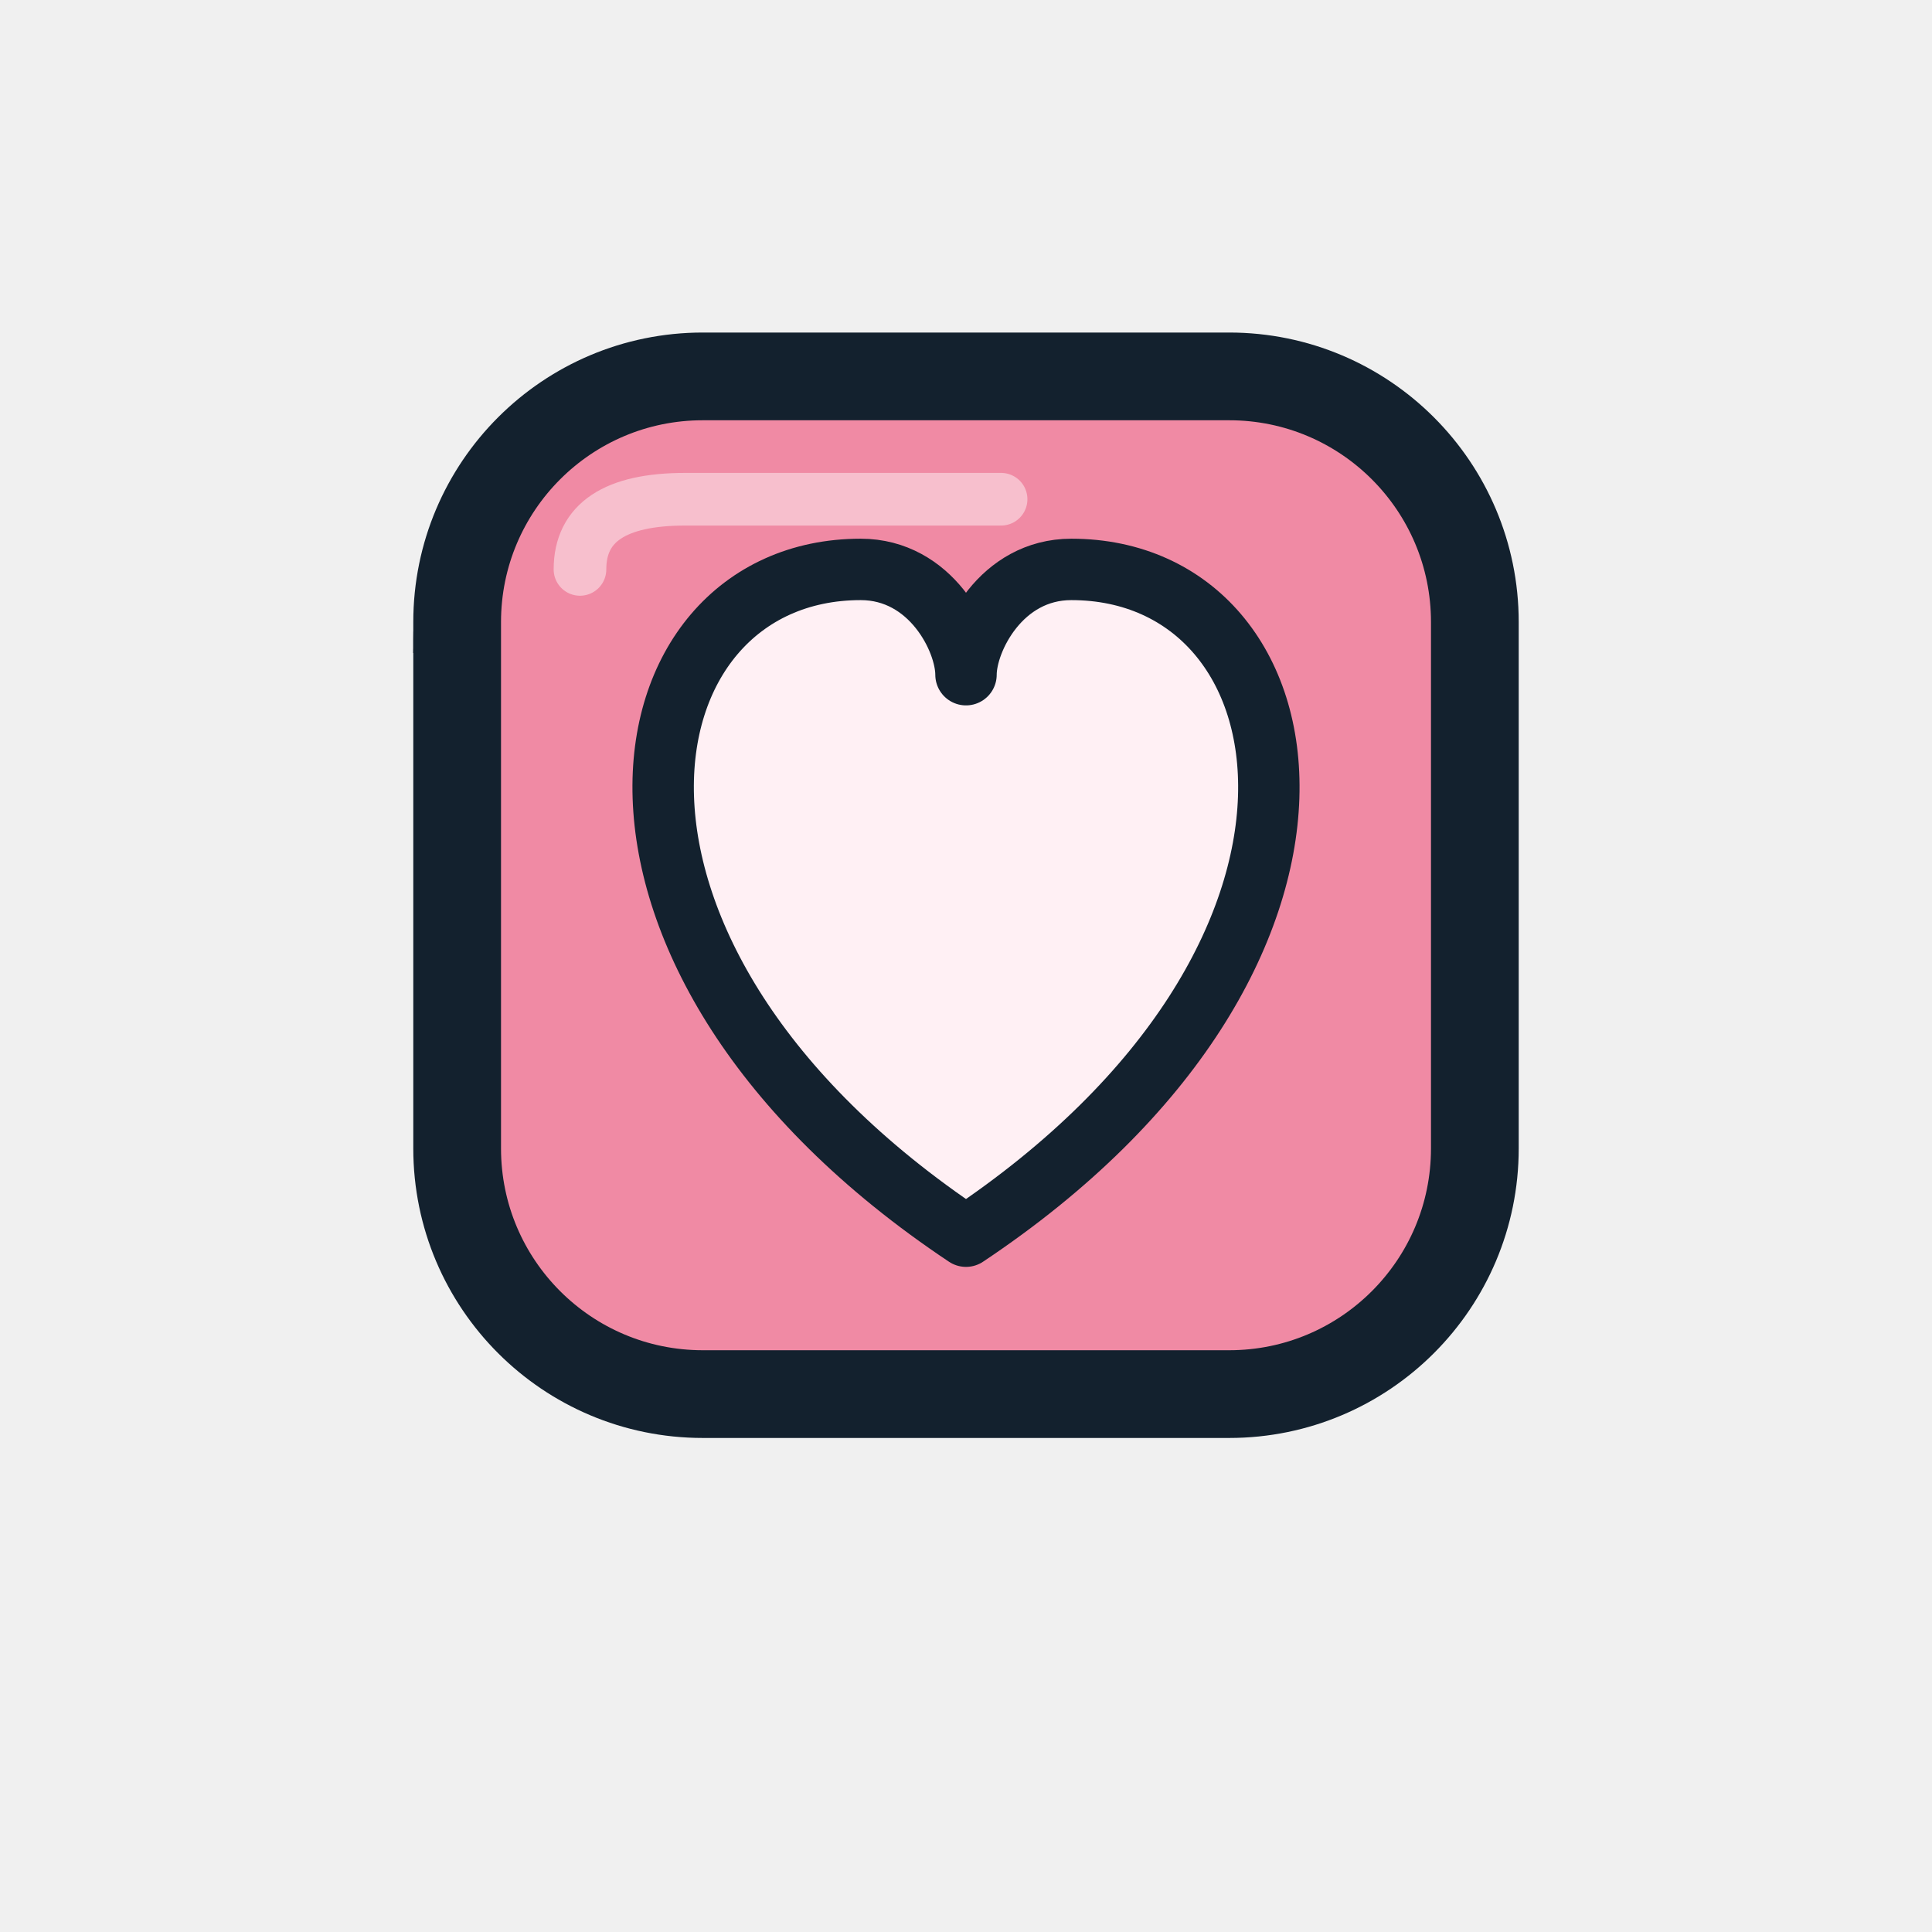
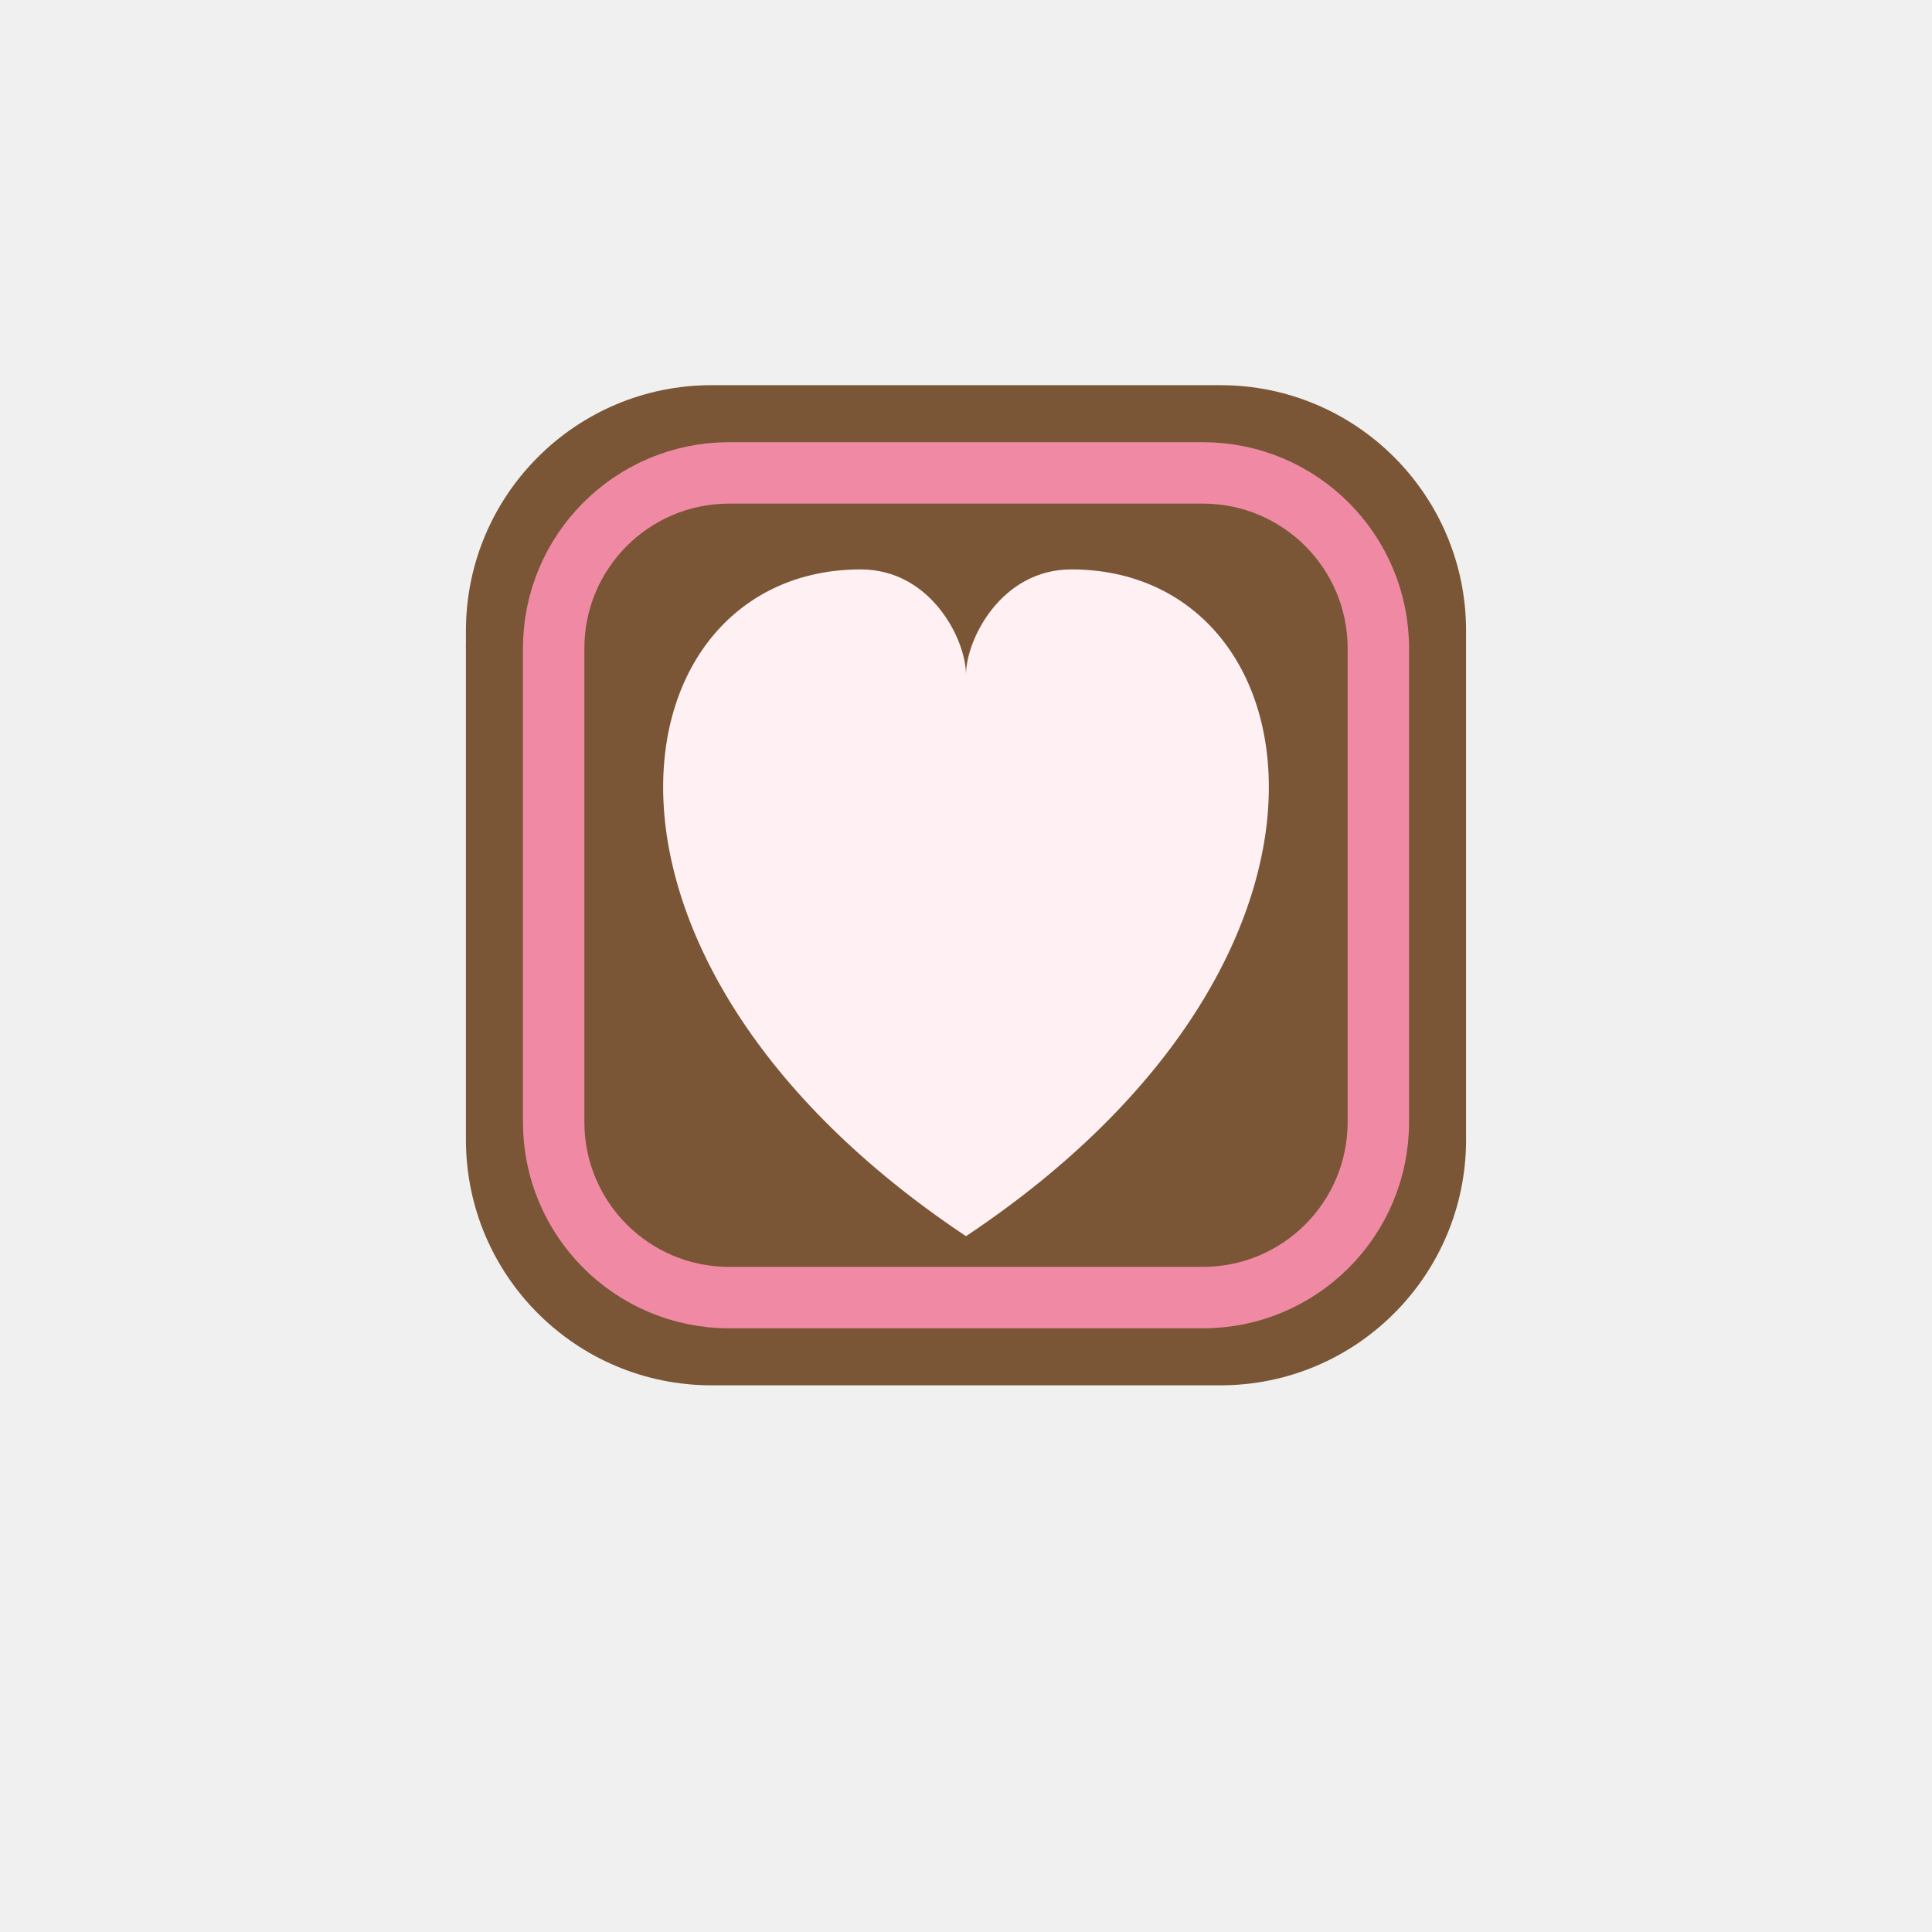
<svg xmlns="http://www.w3.org/2000/svg" viewBox="0 0 256 256" width="256" height="256">
  <defs>
    <filter id="dk" color-interpolation-filters="sRGB">
-       <feColorMatrix type="matrix" values="0.32 0 0 0 0  0 0.30 0 0 0  0 0 0.34 0 0  0 0 0 1 0" />
+       <feColorMatrix type="matrix" values="0.56 0 0 0 0  0 0.53 0 0 0  0 0 0.60 0 0  0 0 0 1 0" />
    </filter>
  </defs>
  <svg x="8.96" y="17.92" width="238.08" height="238.08" viewBox="-14 -18 128 128" filter="url(#dk)">
    <svg x="10" y="3" width="80" height="80" viewBox="0 0 64 64">
-       <rect x="3" y="3" width="58" height="58" rx="14" fill="#f08aa4" stroke="#13212e" stroke-width="5" />
-       <path d="M10 14 Q10 10 16 10 H34" fill="none" stroke="#fff" stroke-width="3" stroke-linecap="round" opacity="0.45" />
-       <g fill="#fff0f4" stroke="#13212e" stroke-width="3.5" stroke-linejoin="round" stroke-linecap="round">
+       <rect x="3.5" y="3.5" width="57" height="57" rx="14" fill="#7a5636" stroke="none" data-edge="none" />
+       <rect x="8.5" y="8.5" width="47" height="47" rx="10" fill="none" stroke="#f08aa4" stroke-width="3.5" />
+       <g fill="#fff0f4">
        <path d="M32 52 C8 36 12 14 26 14 C30 14 32 18 32 20 C32 18 34 14 38 14 C52 14 56 36 32 52Z" />
      </g>
    </svg>
  </svg>
  <svg x="8.96" y="15.57" width="238.08" height="238.08" viewBox="-14 -18 128 128" filter="url(#dk)">
    <svg x="10" y="3" width="80" height="80" viewBox="0 0 64 64">
-       <rect x="3" y="3" width="58" height="58" rx="14" fill="#f08aa4" stroke="#13212e" stroke-width="5" />
-       <path d="M10 14 Q10 10 16 10 H34" fill="none" stroke="#fff" stroke-width="3" stroke-linecap="round" opacity="0.45" />
-       <g fill="#fff0f4" stroke="#13212e" stroke-width="3.5" stroke-linejoin="round" stroke-linecap="round">
+       <rect x="3.5" y="3.5" width="57" height="57" rx="14" fill="#7a5636" stroke="none" data-edge="none" />
+       <rect x="8.5" y="8.5" width="47" height="47" rx="10" fill="none" stroke="#f08aa4" stroke-width="3.5" />
+       <g fill="#fff0f4">
        <path d="M32 52 C8 36 12 14 26 14 C30 14 32 18 32 20 C32 18 34 14 38 14 C52 14 56 36 32 52Z" />
      </g>
    </svg>
  </svg>
  <svg x="8.96" y="13.23" width="238.08" height="238.08" viewBox="-14 -18 128 128" filter="url(#dk)">
    <svg x="10" y="3" width="80" height="80" viewBox="0 0 64 64">
-       <rect x="3" y="3" width="58" height="58" rx="14" fill="#f08aa4" stroke="#13212e" stroke-width="5" />
-       <path d="M10 14 Q10 10 16 10 H34" fill="none" stroke="#fff" stroke-width="3" stroke-linecap="round" opacity="0.45" />
-       <g fill="#fff0f4" stroke="#13212e" stroke-width="3.5" stroke-linejoin="round" stroke-linecap="round">
+       <rect x="3.5" y="3.5" width="57" height="57" rx="14" fill="#7a5636" stroke="none" data-edge="none" />
+       <rect x="8.5" y="8.5" width="47" height="47" rx="10" fill="none" stroke="#f08aa4" stroke-width="3.5" />
+       <g fill="#fff0f4">
        <path d="M32 52 C8 36 12 14 26 14 C30 14 32 18 32 20 C32 18 34 14 38 14 C52 14 56 36 32 52Z" />
      </g>
    </svg>
  </svg>
  <svg x="8.96" y="10.88" width="238.08" height="238.08" viewBox="-14 -18 128 128" filter="url(#dk)">
    <svg x="10" y="3" width="80" height="80" viewBox="0 0 64 64">
-       <rect x="3" y="3" width="58" height="58" rx="14" fill="#f08aa4" stroke="#13212e" stroke-width="5" />
-       <path d="M10 14 Q10 10 16 10 H34" fill="none" stroke="#fff" stroke-width="3" stroke-linecap="round" opacity="0.45" />
-       <g fill="#fff0f4" stroke="#13212e" stroke-width="3.5" stroke-linejoin="round" stroke-linecap="round">
+       <rect x="3.5" y="3.5" width="57" height="57" rx="14" fill="#7a5636" stroke="none" data-edge="none" />
+       <rect x="8.5" y="8.5" width="47" height="47" rx="10" fill="none" stroke="#f08aa4" stroke-width="3.5" />
+       <g fill="#fff0f4">
        <path d="M32 52 C8 36 12 14 26 14 C30 14 32 18 32 20 C32 18 34 14 38 14 C52 14 56 36 32 52Z" />
      </g>
    </svg>
  </svg>
  <svg x="8.96" y="8.53" width="238.08" height="238.08" viewBox="-14 -18 128 128" filter="url(#dk)">
    <svg x="10" y="3" width="80" height="80" viewBox="0 0 64 64">
-       <rect x="3" y="3" width="58" height="58" rx="14" fill="#f08aa4" stroke="#13212e" stroke-width="5" />
-       <path d="M10 14 Q10 10 16 10 H34" fill="none" stroke="#fff" stroke-width="3" stroke-linecap="round" opacity="0.45" />
-       <g fill="#fff0f4" stroke="#13212e" stroke-width="3.5" stroke-linejoin="round" stroke-linecap="round">
+       <rect x="3.5" y="3.5" width="57" height="57" rx="14" fill="#7a5636" stroke="none" data-edge="none" />
+       <rect x="8.5" y="8.5" width="47" height="47" rx="10" fill="none" stroke="#f08aa4" stroke-width="3.5" />
+       <g fill="#fff0f4">
        <path d="M32 52 C8 36 12 14 26 14 C30 14 32 18 32 20 C32 18 34 14 38 14 C52 14 56 36 32 52Z" />
      </g>
    </svg>
  </svg>
  <svg x="8.96" y="6.19" width="238.08" height="238.08" viewBox="-14 -18 128 128" filter="url(#dk)">
    <svg x="10" y="3" width="80" height="80" viewBox="0 0 64 64">
-       <rect x="3" y="3" width="58" height="58" rx="14" fill="#f08aa4" stroke="#13212e" stroke-width="5" />
-       <path d="M10 14 Q10 10 16 10 H34" fill="none" stroke="#fff" stroke-width="3" stroke-linecap="round" opacity="0.45" />
-       <g fill="#fff0f4" stroke="#13212e" stroke-width="3.5" stroke-linejoin="round" stroke-linecap="round">
+       <rect x="3.5" y="3.5" width="57" height="57" rx="14" fill="#7a5636" stroke="none" data-edge="none" />
+       <rect x="8.5" y="8.5" width="47" height="47" rx="10" fill="none" stroke="#f08aa4" stroke-width="3.5" />
+       <g fill="#fff0f4">
        <path d="M32 52 C8 36 12 14 26 14 C30 14 32 18 32 20 C32 18 34 14 38 14 C52 14 56 36 32 52Z" />
      </g>
    </svg>
  </svg>
  <svg x="8.96" y="3.84" width="238.08" height="238.08" viewBox="-14 -18 128 128">
    <svg x="10" y="3" width="80" height="80" viewBox="0 0 64 64">
-       <rect x="3" y="3" width="58" height="58" rx="14" fill="#f08aa4" stroke="#13212e" stroke-width="5" />
-       <path d="M10 14 Q10 10 16 10 H34" fill="none" stroke="#fff" stroke-width="3" stroke-linecap="round" opacity="0.45" />
-       <g fill="#fff0f4" stroke="#13212e" stroke-width="3.5" stroke-linejoin="round" stroke-linecap="round">
+       <rect x="3.5" y="3.5" width="57" height="57" rx="14" fill="#7a5636" stroke="none" data-edge="none" />
+       <rect x="8.5" y="8.5" width="47" height="47" rx="10" fill="none" stroke="#f08aa4" stroke-width="3.5" />
+       <g fill="#fff0f4">
        <path d="M32 52 C8 36 12 14 26 14 C30 14 32 18 32 20 C32 18 34 14 38 14 C52 14 56 36 32 52Z" />
      </g>
    </svg>
  </svg>
</svg>
